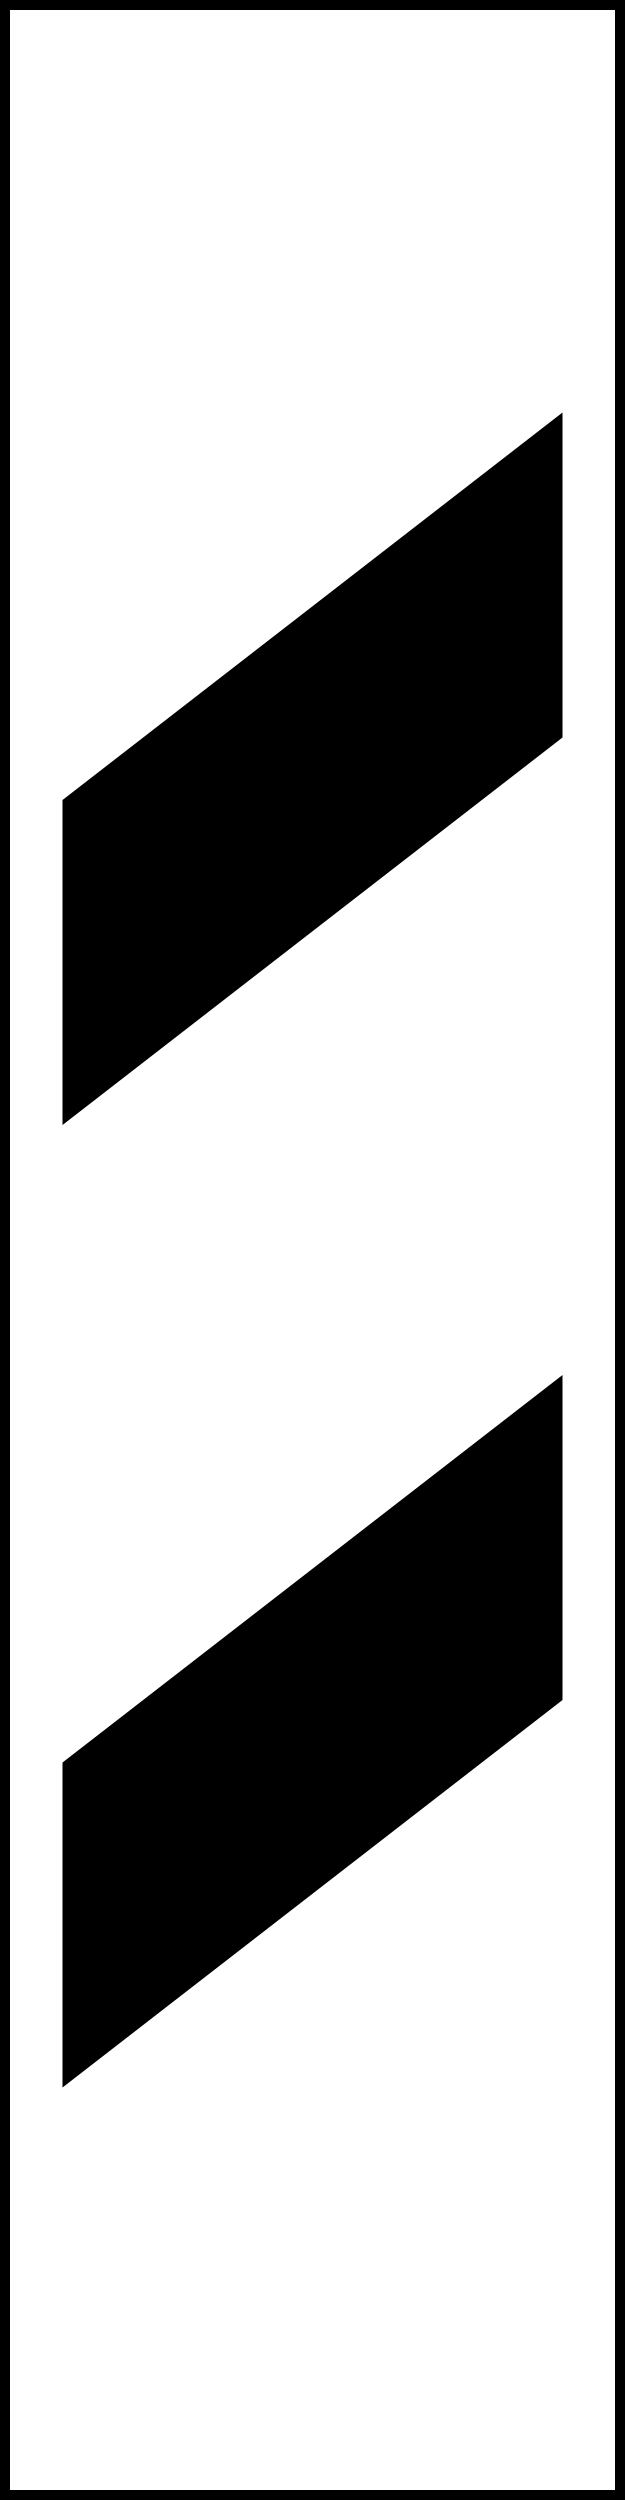
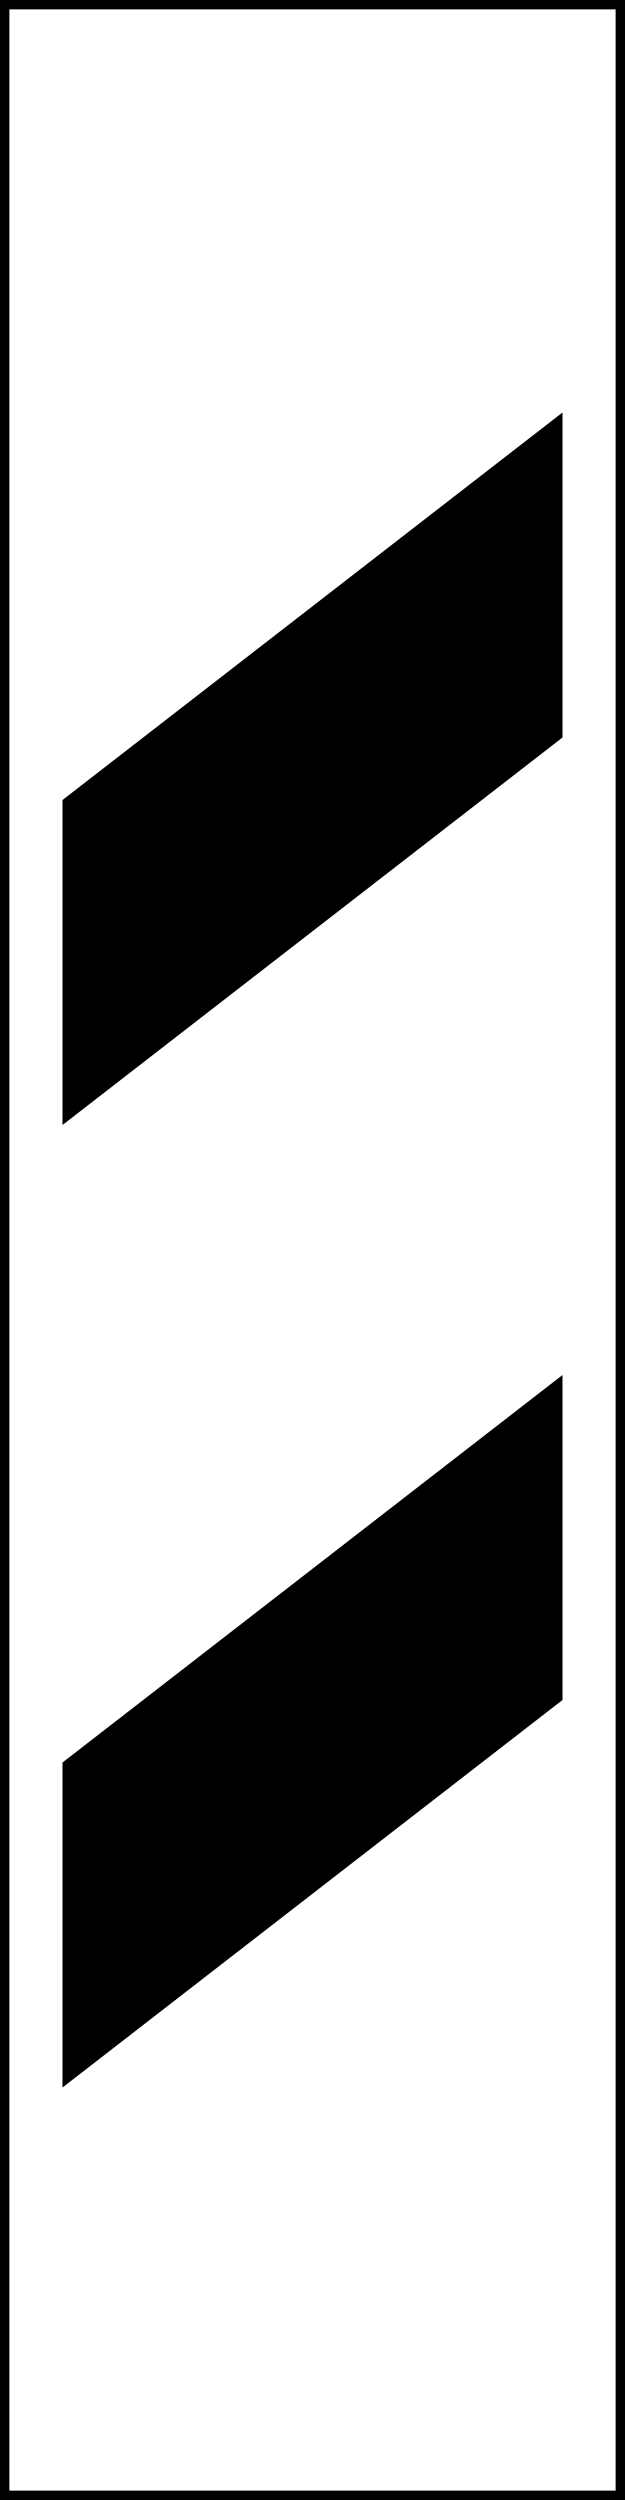
- <svg xmlns="http://www.w3.org/2000/svg" width="12.5" height="50" viewBox="0 0 500 2000">
-   <path fill="#FFF" stroke="#000" stroke-width="8" d="M4 4h492v1992H4z" />
-   <path d="m50 640 400-310v260L50 900zm0 770 400-310v260L50 1670z" />
+ <svg xmlns="http://www.w3.org/2000/svg" version="1.1" width="10" height="40" viewBox="0 0 400 1600">
+   <path d="m3 3h394v1594h-394z" fill="#fff" stroke="#000" stroke-width="6" />
+   <path d="m40 512 320-248v208l-320 248zm0 616 320-248v208l-320 248z" />
</svg>
